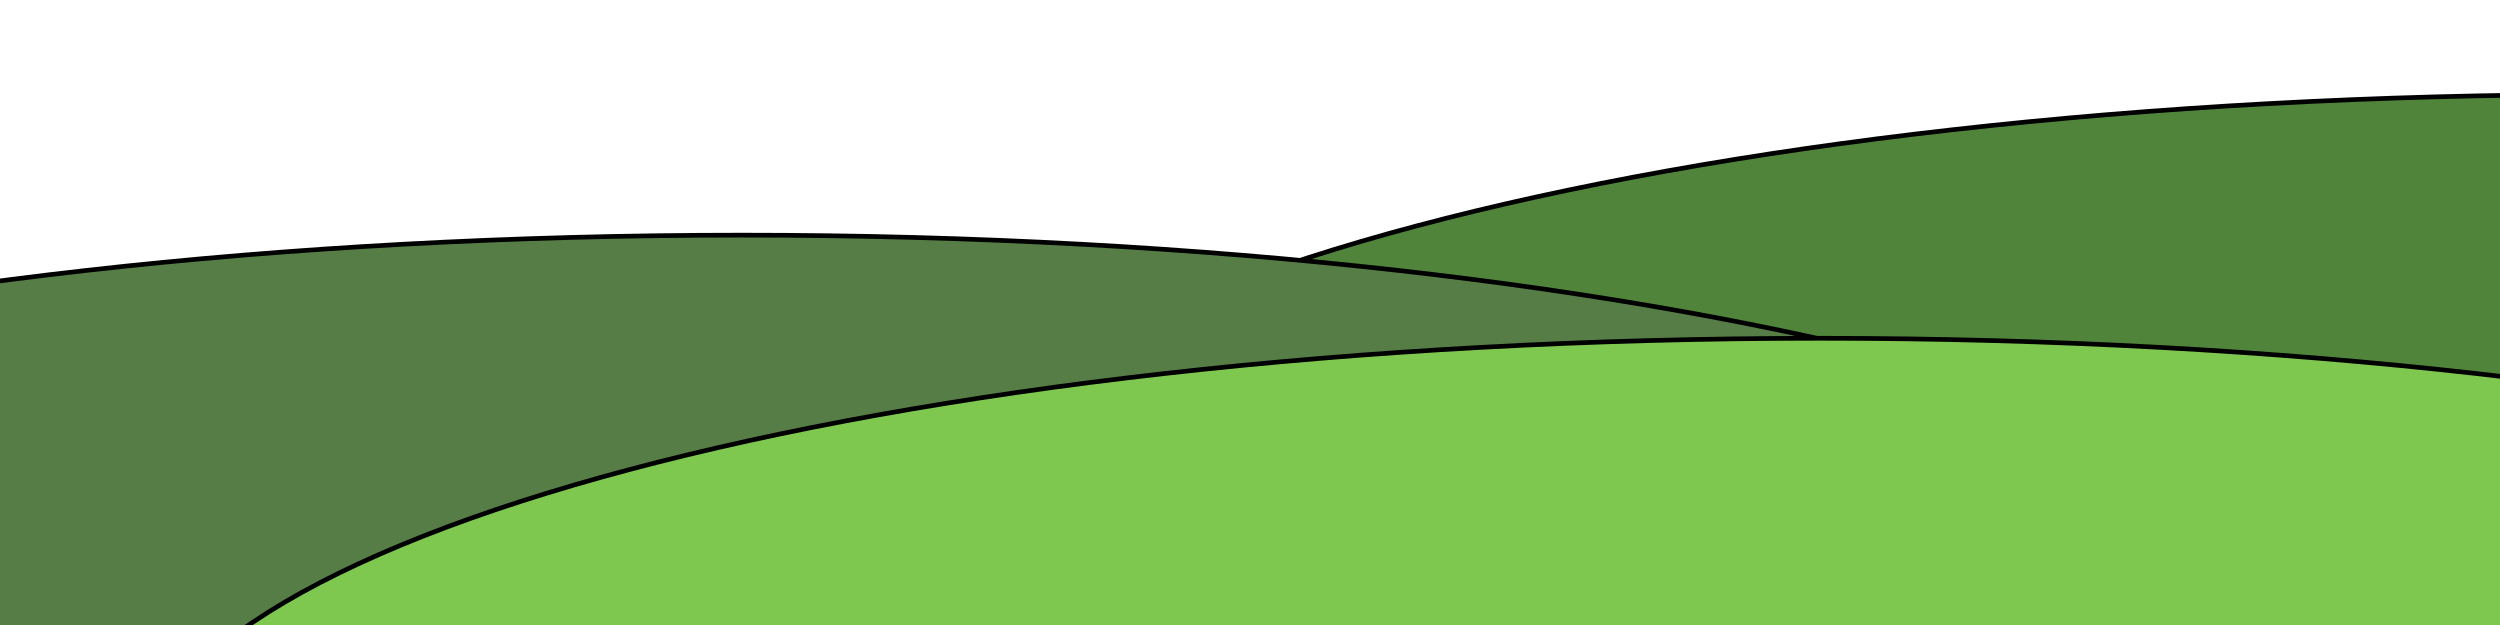
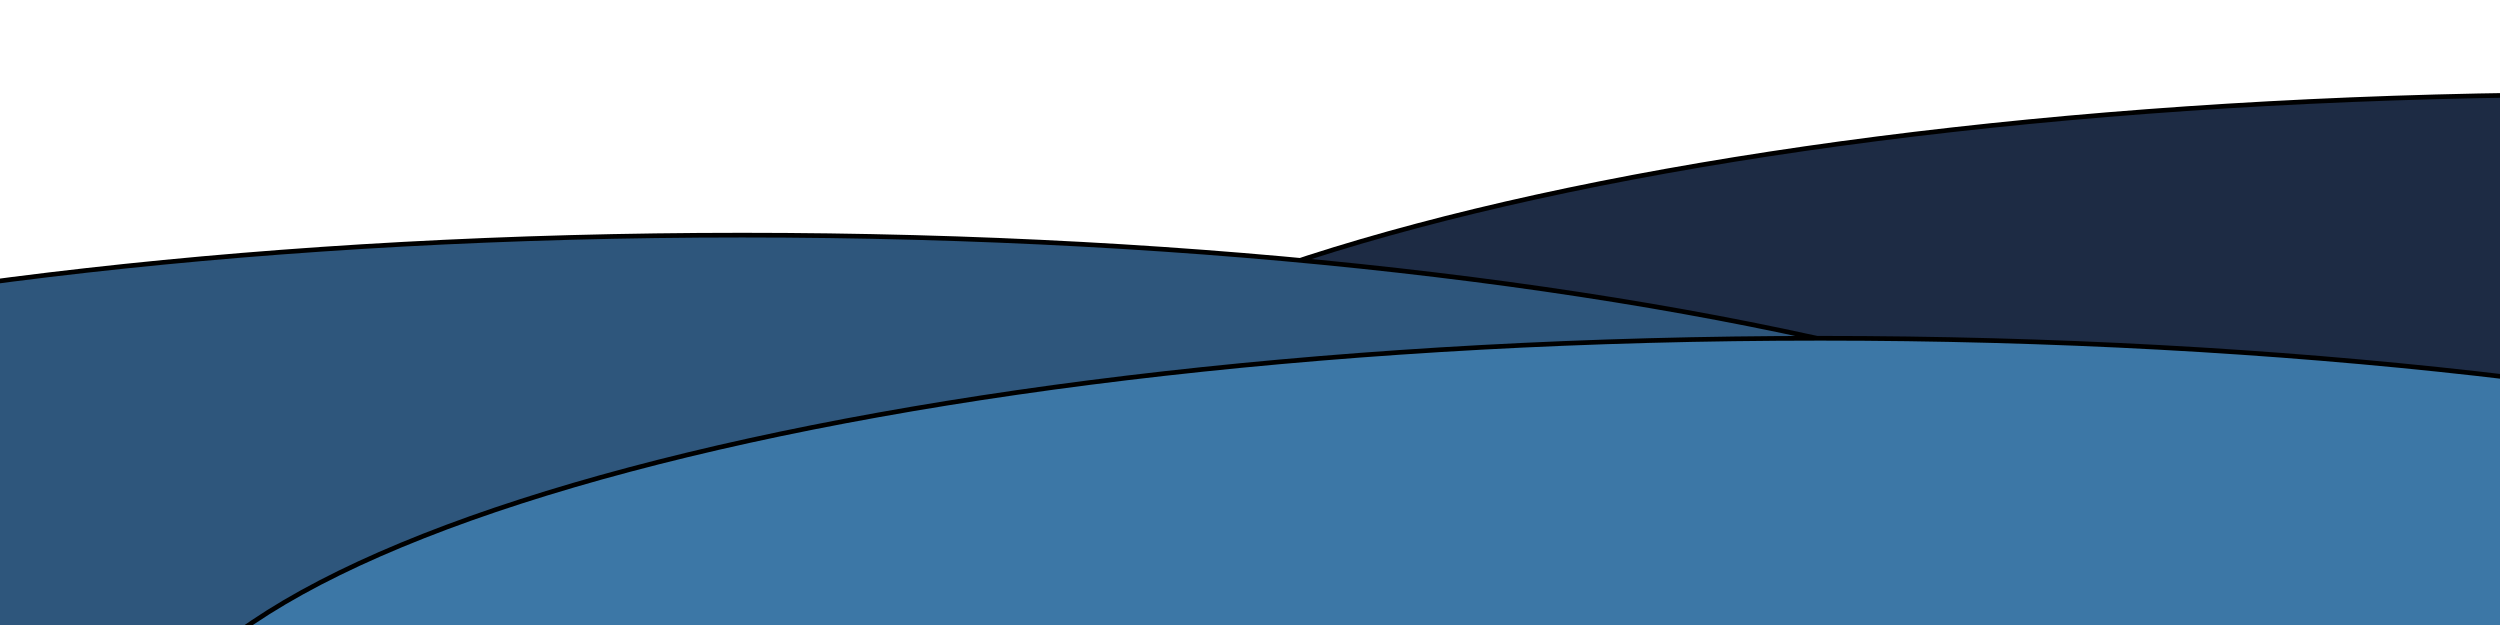
<svg xmlns="http://www.w3.org/2000/svg" width="800" height="200">
  <g>
    <rect fill="none" id="canvas_background" height="202" width="802" y="-1" x="-1" />
    <g display="none" overflow="visible" y="0" x="0" height="100%" width="100%" id="canvasGrid">
      <rect fill="url(#gridpattern)" stroke-width="0" y="0" x="0" height="100%" width="100%" />
    </g>
  </g>
  <g>
-     <ellipse stroke="#000" ry="143.5" rx="539" id="svg_3" cy="173.746" cx="834.5" stroke-width="1.5" fill="#51843b" />
-     <ellipse stroke="#000" ry="143.5" rx="539" id="svg_2" cy="218.746" cx="237.5" stroke-width="1.5" fill="#567d46" />
-     <ellipse stroke="#000" ry="143.5" rx="539" id="svg_1" cy="251.746" cx="582.5" stroke-width="1.5" fill="#7ec850" />
+     <ellipse stroke="#000" ry="143.5" rx="539" id="svg_3" cy="173.746" cx="834.5" stroke-width="1.5" fill="#1d2b44" />
+     <ellipse stroke="#000" ry="143.5" rx="539" id="svg_2" cy="218.746" cx="237.5" stroke-width="1.5" fill="#2e567c" />
+     <ellipse stroke="#000" ry="143.5" rx="539" id="svg_1" cy="251.746" cx="582.5" stroke-width="1.5" fill="#3c77a6" />
  </g>
</svg>
